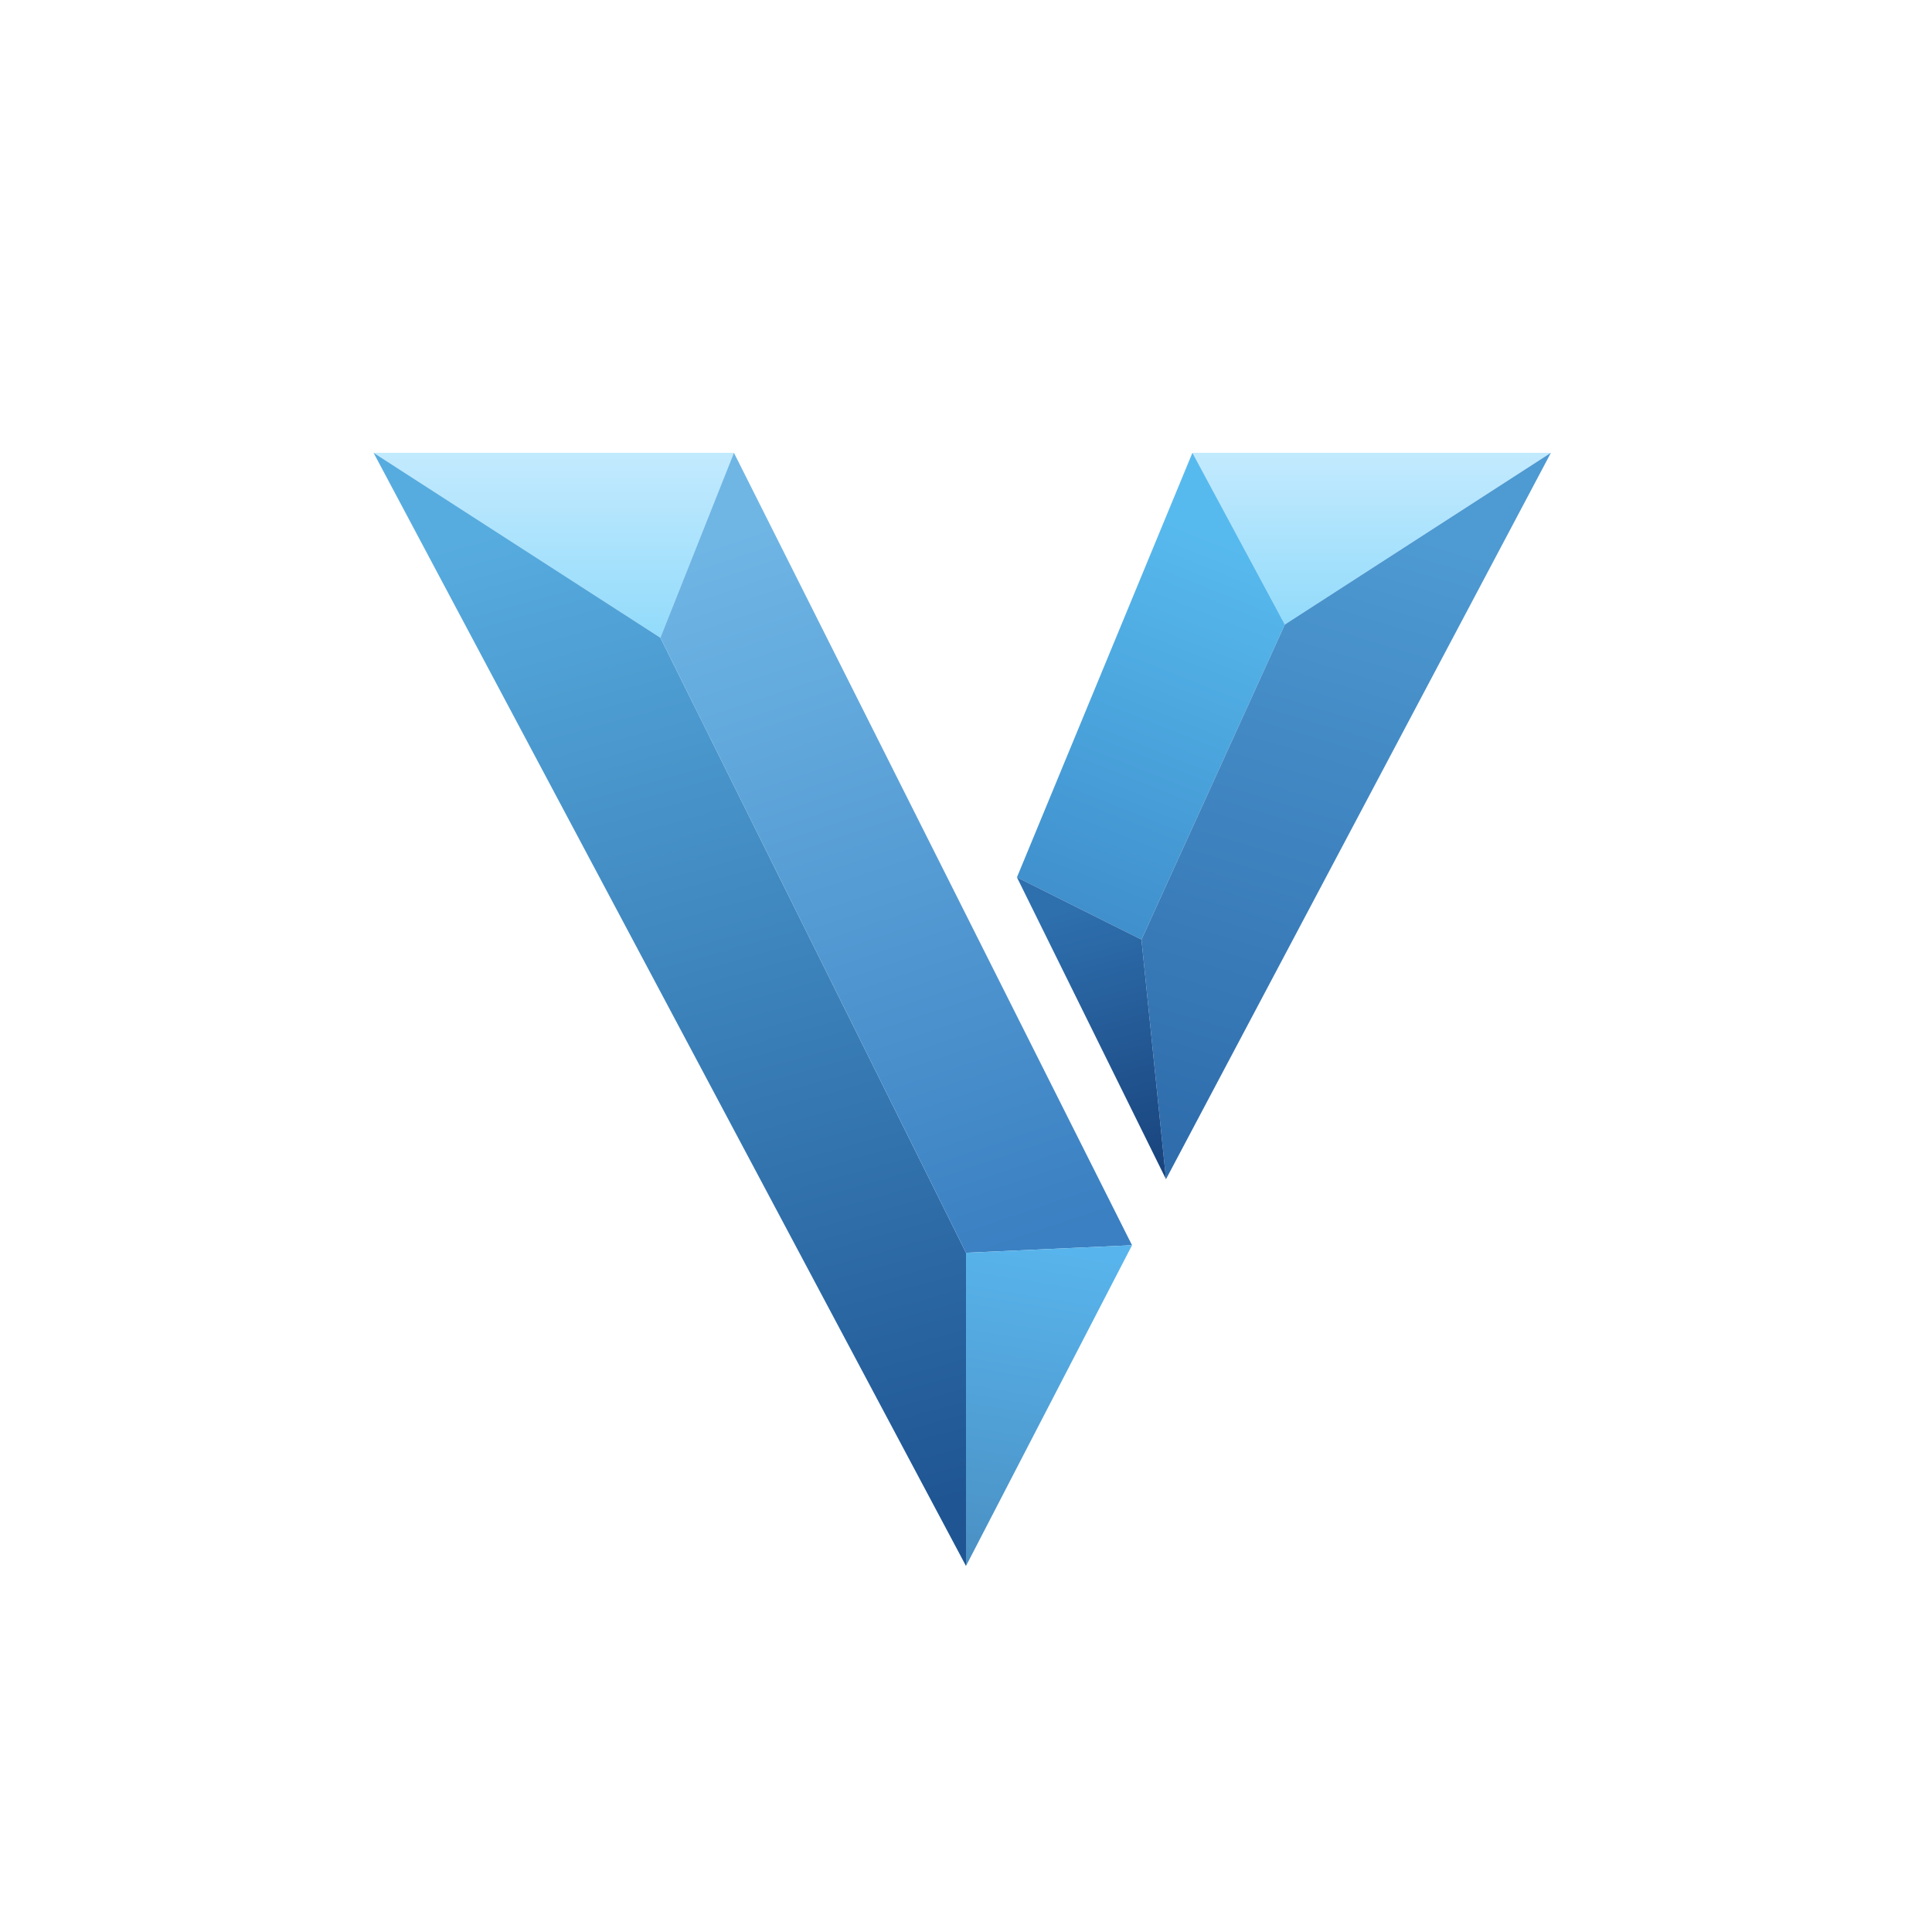
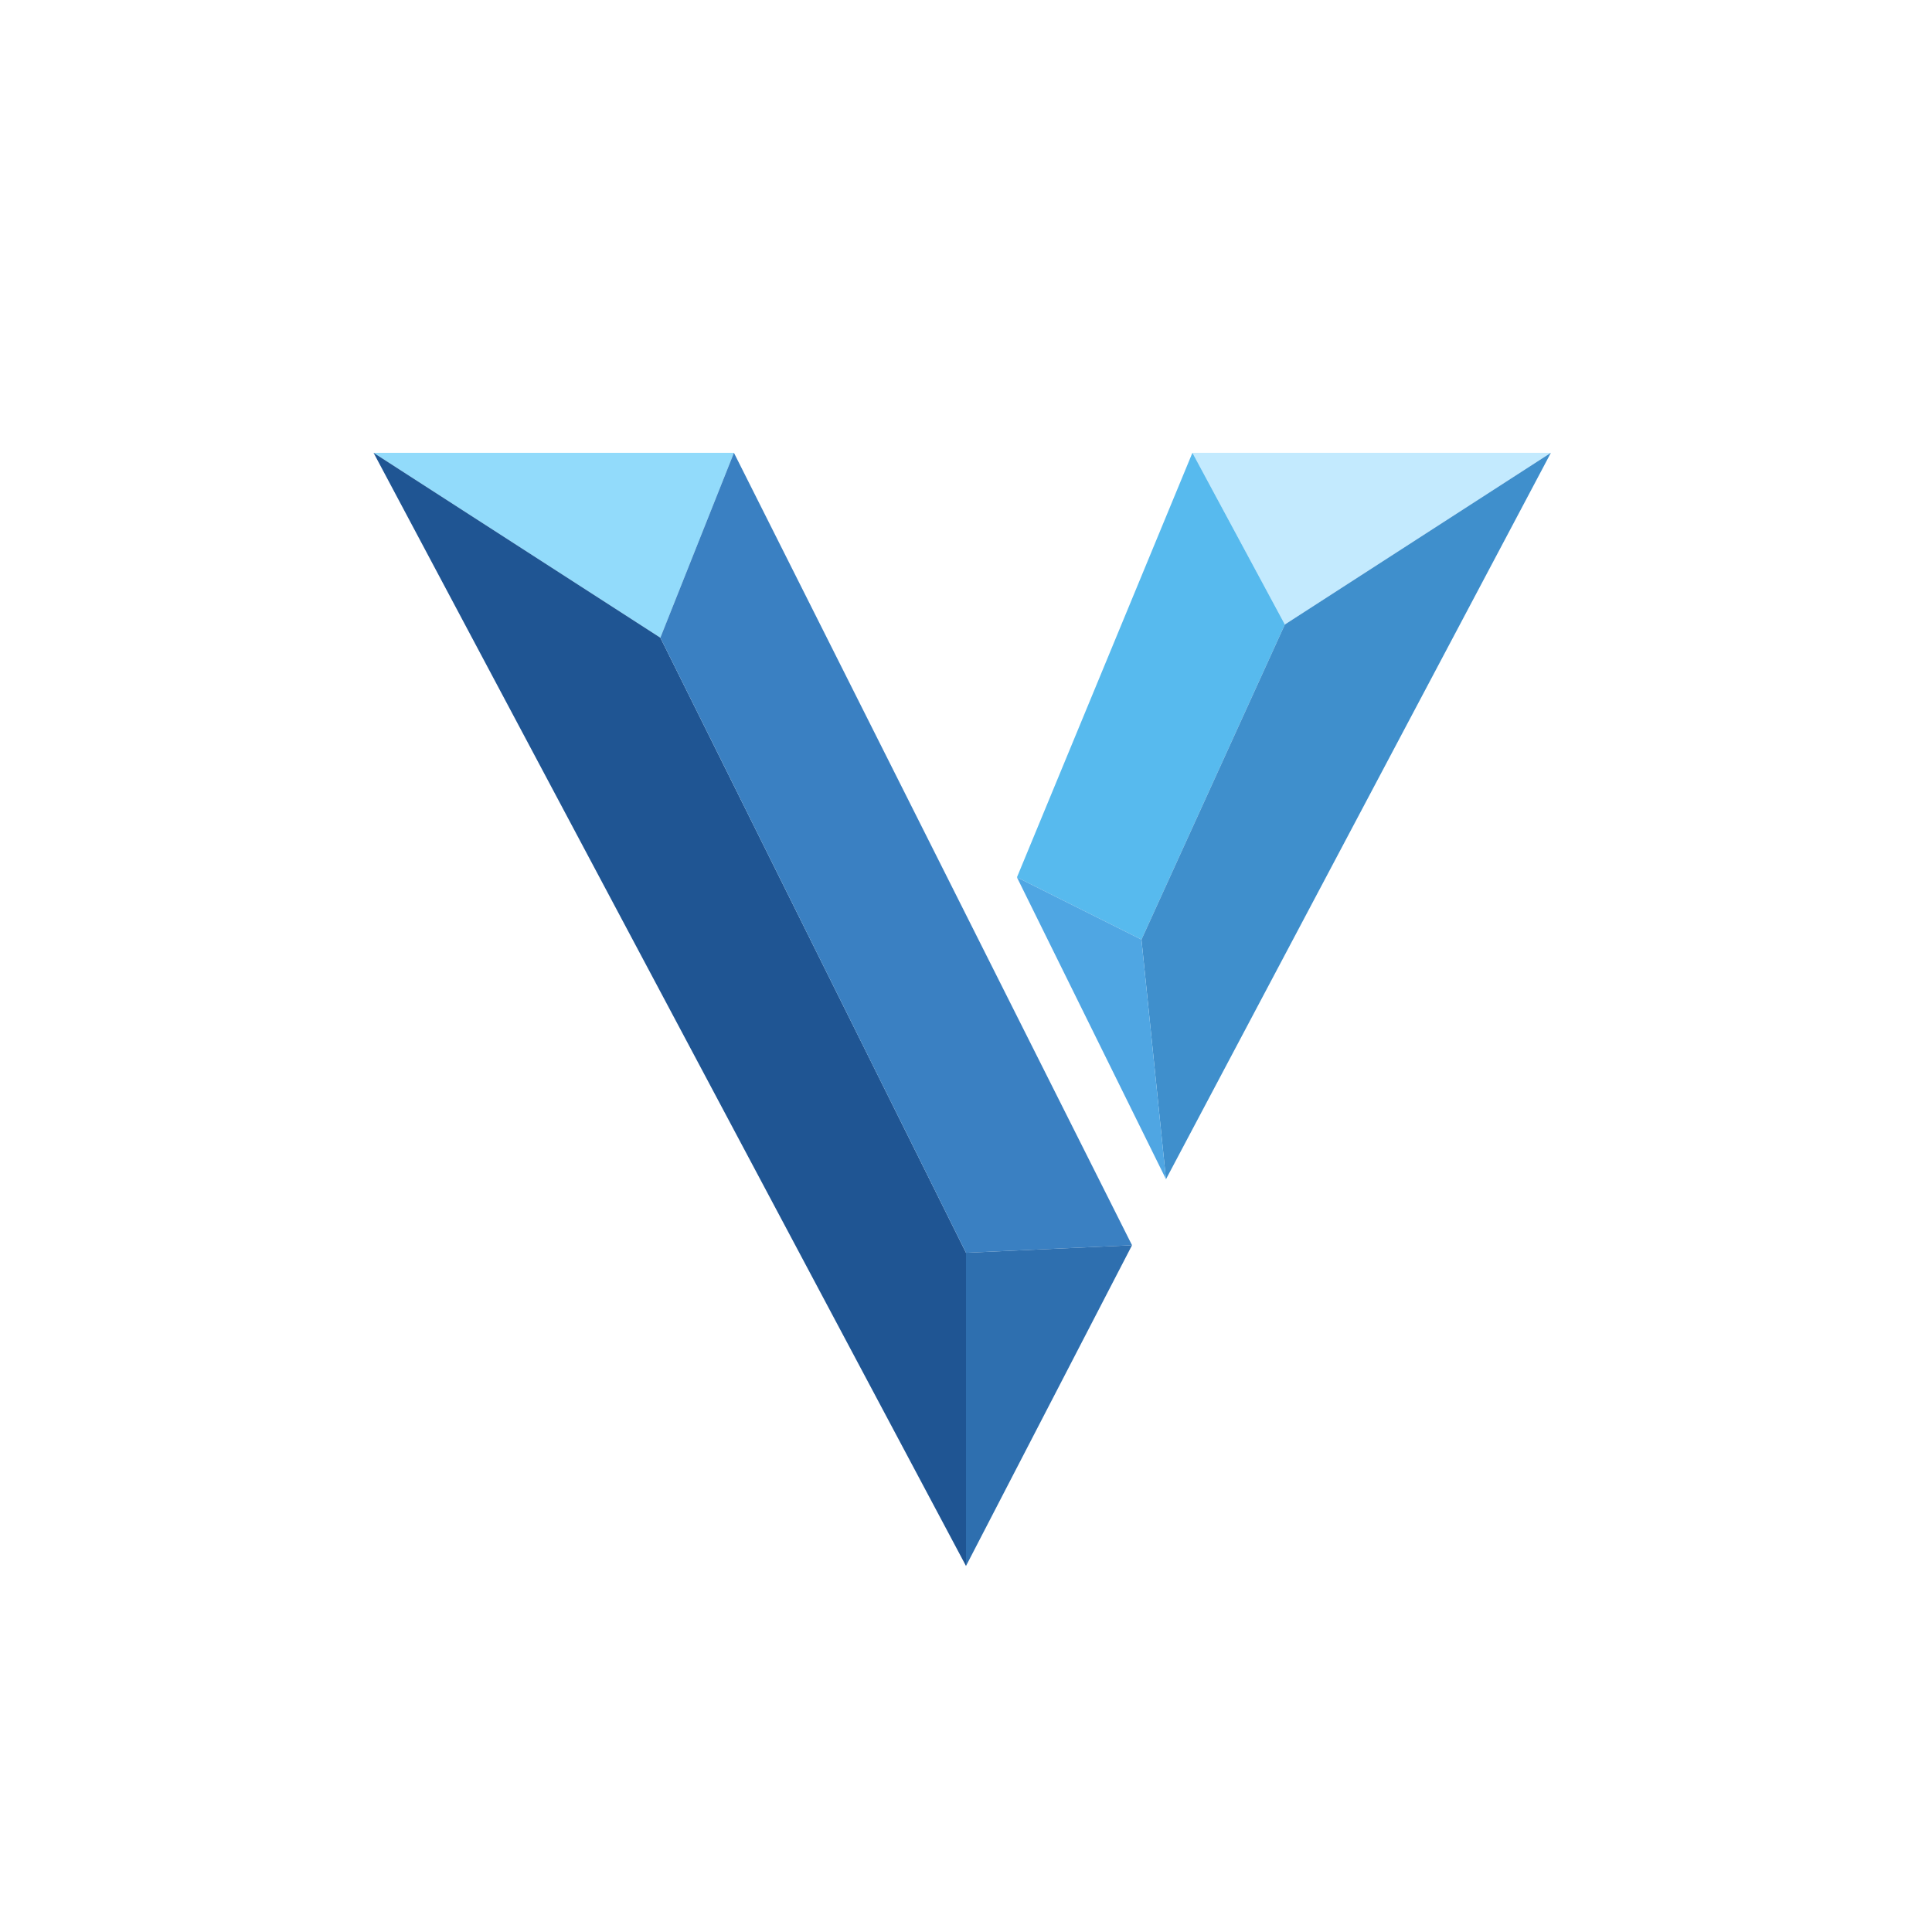
<svg xmlns="http://www.w3.org/2000/svg" viewBox="0 0 1024 1024">
-   <defs>
-     <linearGradient id="capL" gradientUnits="userSpaceOnUse" x1="294" y1="240" x2="294" y2="338">
-       <stop offset="0" stop-color="#c3eafe" />
-       <stop offset="1" stop-color="#92dbfb" />
-     </linearGradient>
-     <linearGradient id="capR" gradientUnits="userSpaceOnUse" x1="727" y1="240" x2="727" y2="331">
-       <stop offset="0" stop-color="#c3eafe" />
-       <stop offset="1" stop-color="#92dbfb" />
-     </linearGradient>
-     <linearGradient id="leftOuter" gradientUnits="userSpaceOnUse" x1="300" y1="270" x2="450" y2="810">
-       <stop offset="0" stop-color="#57acdf" />
-       <stop offset="1" stop-color="#1f5593" />
-     </linearGradient>
-     <linearGradient id="leftInner" gradientUnits="userSpaceOnUse" x1="430" y1="270" x2="560" y2="655">
-       <stop offset="0" stop-color="#6fb6e5" />
-       <stop offset="1" stop-color="#3a80c2" />
-     </linearGradient>
-     <linearGradient id="leftFoot" gradientUnits="userSpaceOnUse" x1="556" y1="662" x2="528" y2="830">
-       <stop offset="0" stop-color="#58b4ec" />
-       <stop offset="1" stop-color="#4a90c4" />
-     </linearGradient>
-     <linearGradient id="rightInner" gradientUnits="userSpaceOnUse" x1="660" y1="290" x2="580" y2="490">
-       <stop offset="0" stop-color="#57baee" />
-       <stop offset="1" stop-color="#3f8fcc" />
-     </linearGradient>
-     <linearGradient id="rightOuter" gradientUnits="userSpaceOnUse" x1="740" y1="280" x2="640" y2="610">
-       <stop offset="0" stop-color="#4e9ad2" />
-       <stop offset="1" stop-color="#2f6dad" />
-     </linearGradient>
-     <linearGradient id="rightFoot" gradientUnits="userSpaceOnUse" x1="575" y1="480" x2="612" y2="620">
-       <stop offset="0" stop-color="#2e6fae" />
-       <stop offset="1" stop-color="#19447d" />
-     </linearGradient>
-   </defs>
-   <polygon points="198,240 389,240 350,338" fill="url(#capL)" />
-   <polygon points="198,240 350,338 512,664 512,830" fill="url(#leftOuter)" />
-   <polygon points="350,338 389,240 600,660 512,664" fill="url(#leftInner)" />
-   <polygon points="512,664 600,660 512,830" fill="url(#leftFoot)" />
-   <polygon points="632,240 822,240 681,331" fill="url(#capR)" />
-   <polygon points="632,240 681,331 605,498 539,465" fill="url(#rightInner)" />
-   <polygon points="681,331 822,240 618,625 605,498" fill="url(#rightOuter)" />
-   <polygon points="539,465 605,498 618,625" fill="url(#rightFoot)" />
+   <polygon points="198,240 389,240 350,338" fill="#92dbfb" />
+   <polygon points="198,240 350,338 512,664 512,830" fill="#1f5593" />
+   <polygon points="350,338 389,240 600,660 512,664" fill="#3a80c2" />
+   <polygon points="512,664 600,660 512,830" fill="#2e6faf" />
+   <polygon points="632,240 822,240 681,331" fill="#c3eafe" />
+   <polygon points="632,240 681,331 605,498 539,465" fill="#57baee" />
+   <polygon points="681,331 822,240 618,625 605,498" fill="#3f8fcc" />
+   <polygon points="539,465 605,498 618,625" fill="#4fa6e3" />
</svg>
